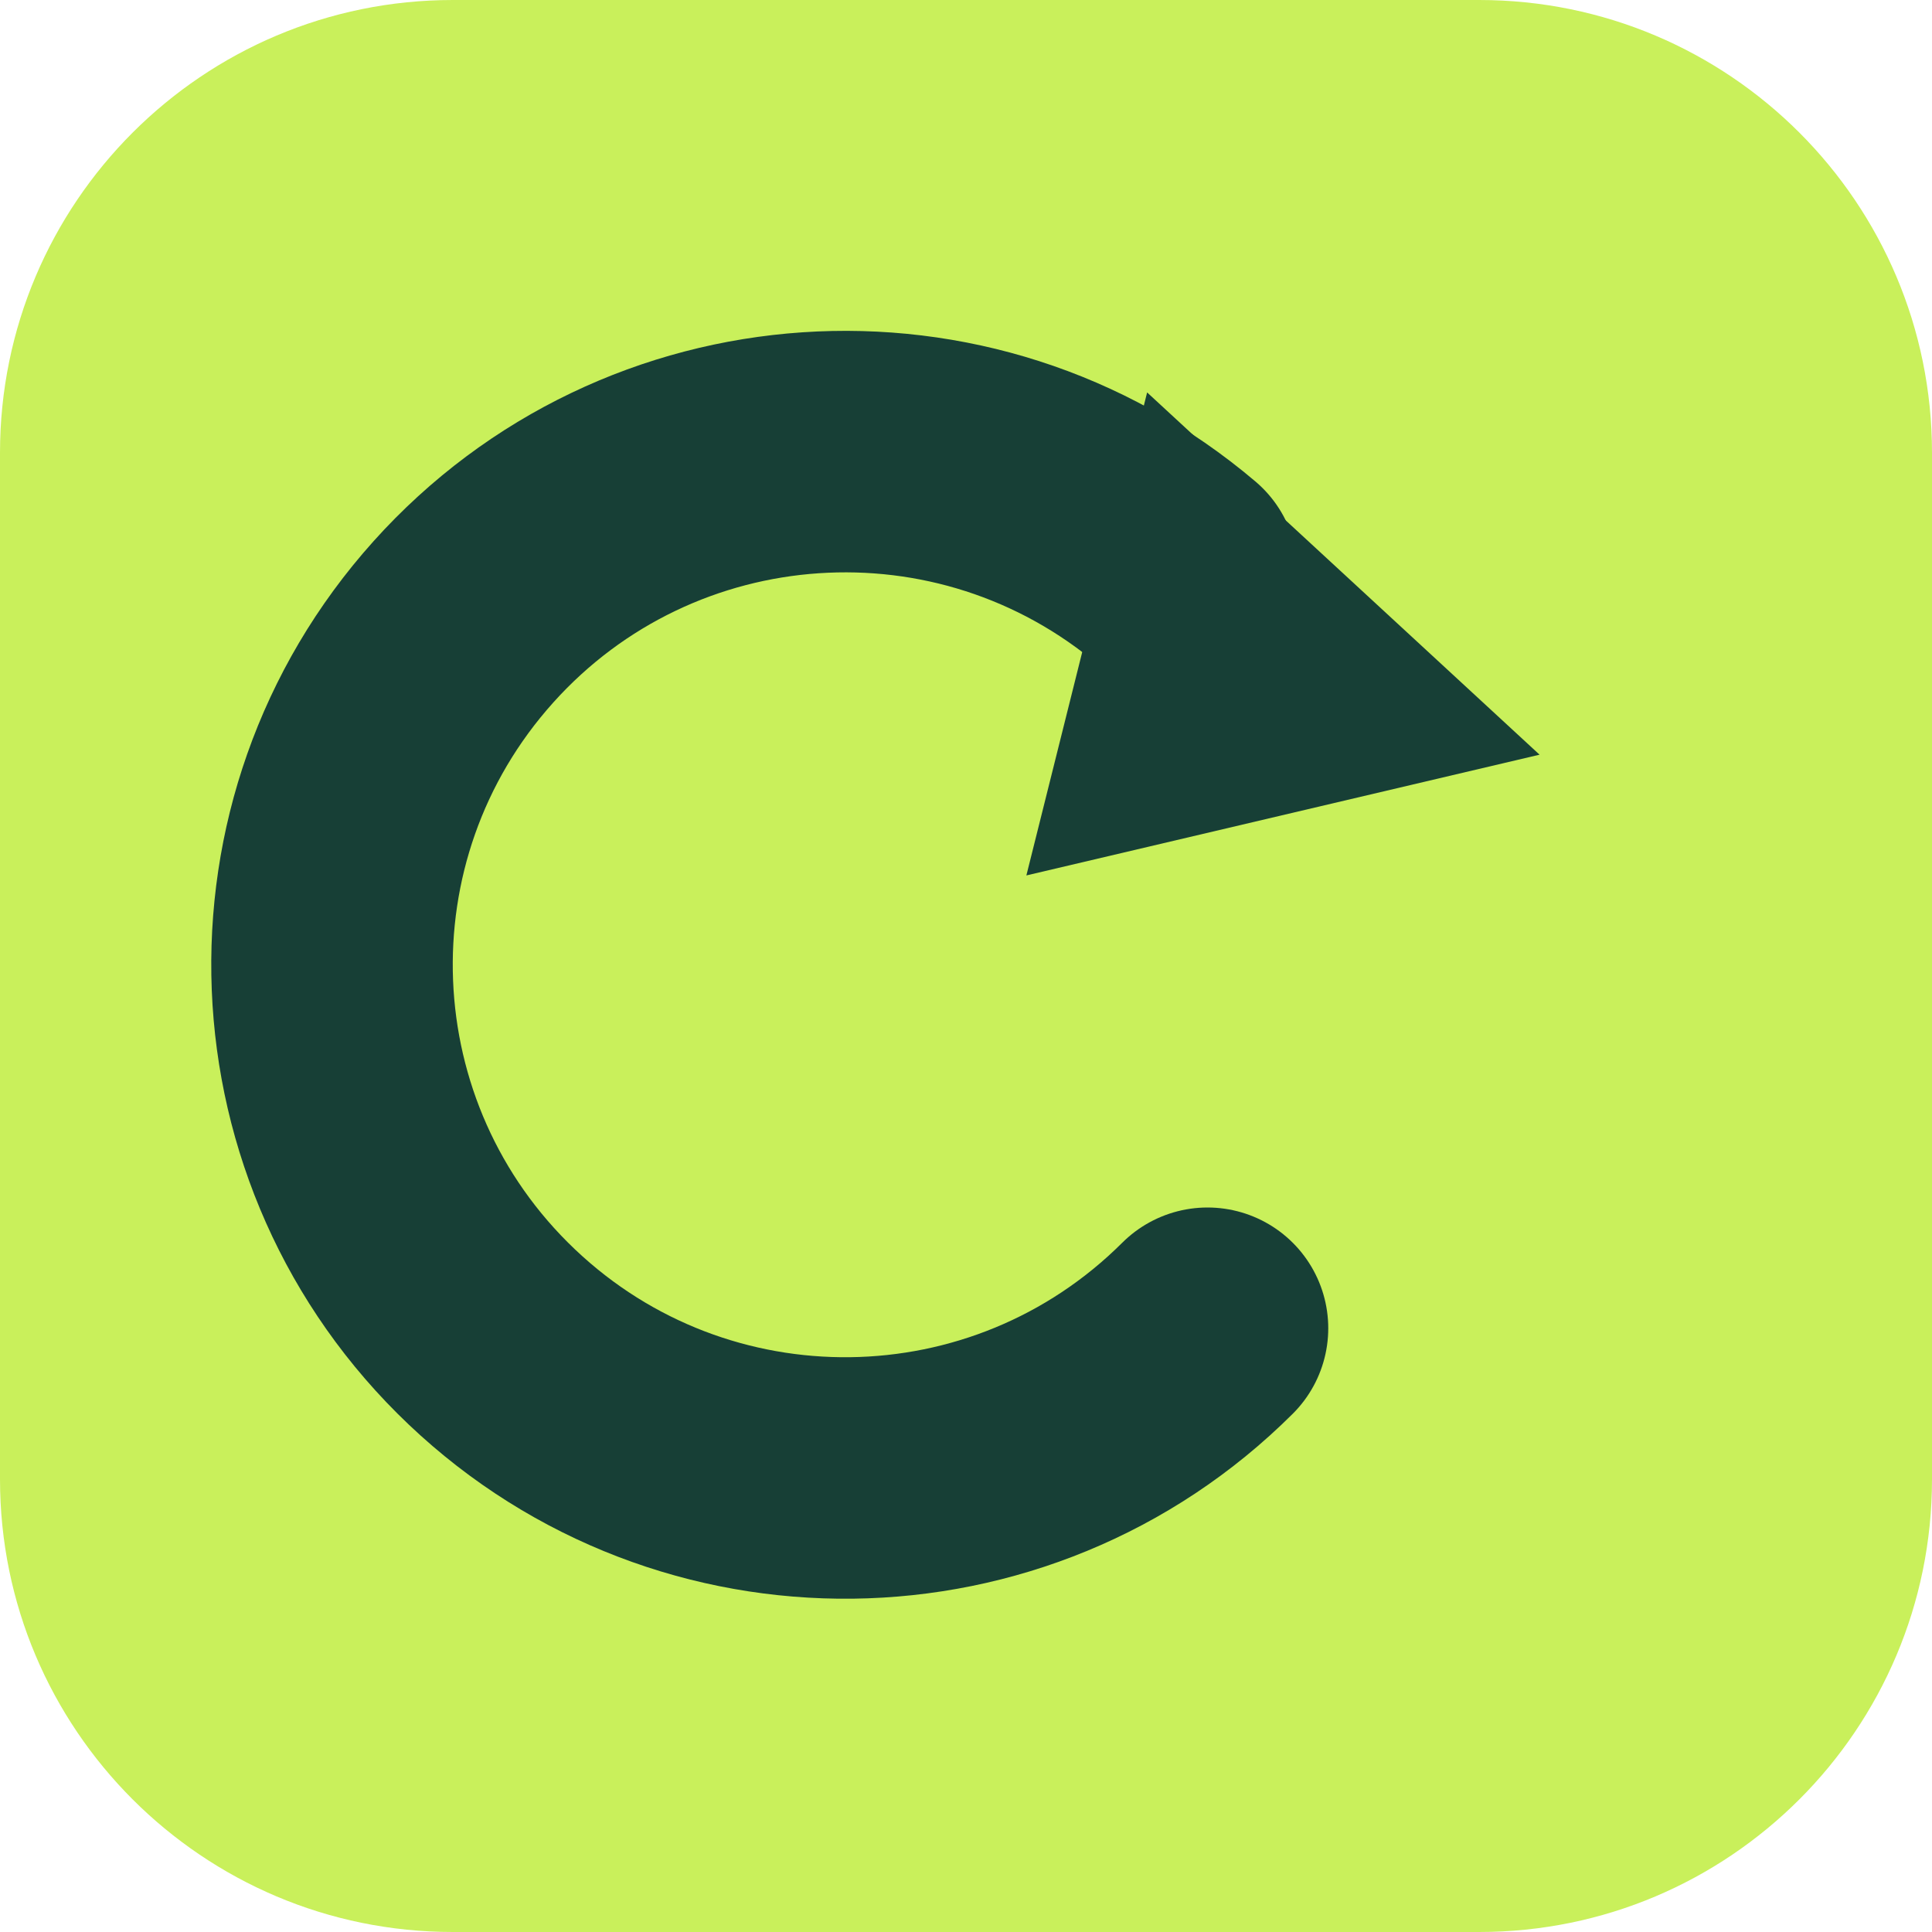
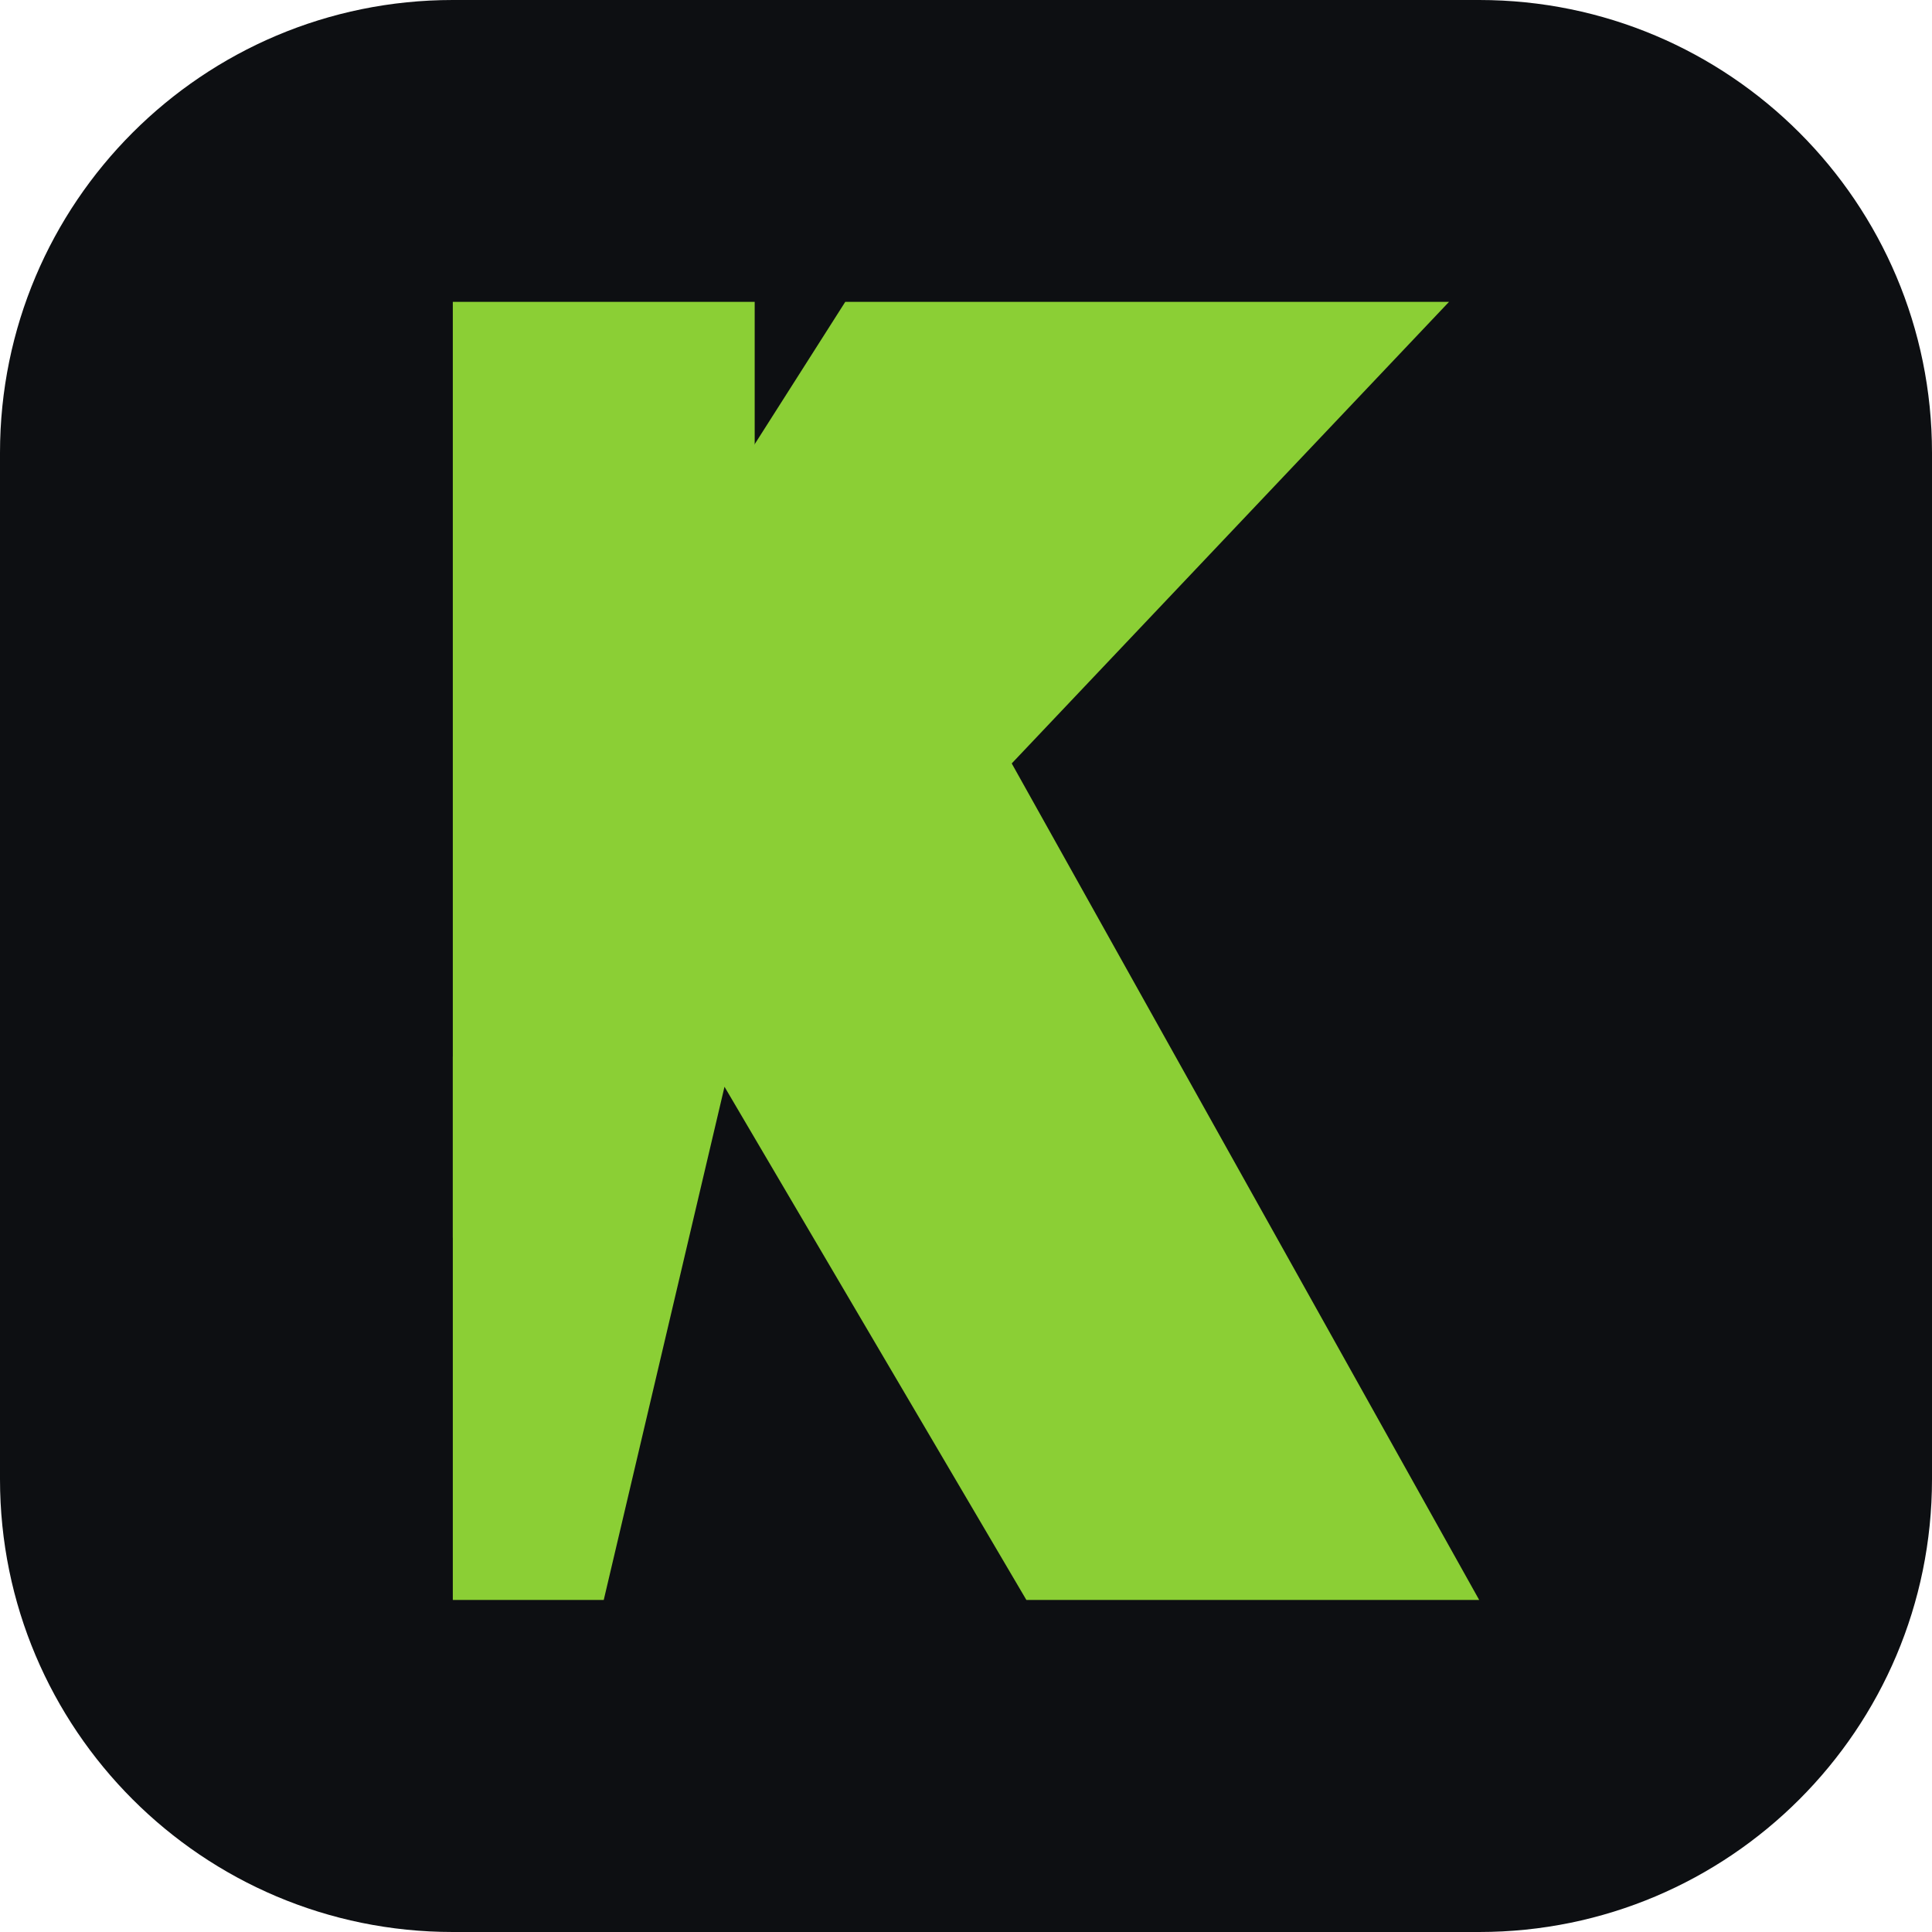
<svg xmlns="http://www.w3.org/2000/svg" viewBox="0 0 64 64">
-   <rect width="64" height="64" rx="15" fill="#c9f05b" />
-   <path d="M39 19a17 17 0 1 0 1 25" fill="none" stroke="#173f36" stroke-width="8" stroke-linecap="round" />
-   <path d="m38 13 13 12-17 4z" fill="#173f36" />
+   <rect width="64" height="64" rx="15" fill="#0D0F12" />
+   <g fill="#8BCF35">
+     <path d="M15 10h10v20L15 41z" />
+     <path d="M28 10h20L30 29l-9-8z" />
+     <path d="m15 35 15-16 19 34H34l-10-17-4 17h-5z" />
+   </g>
</svg>
